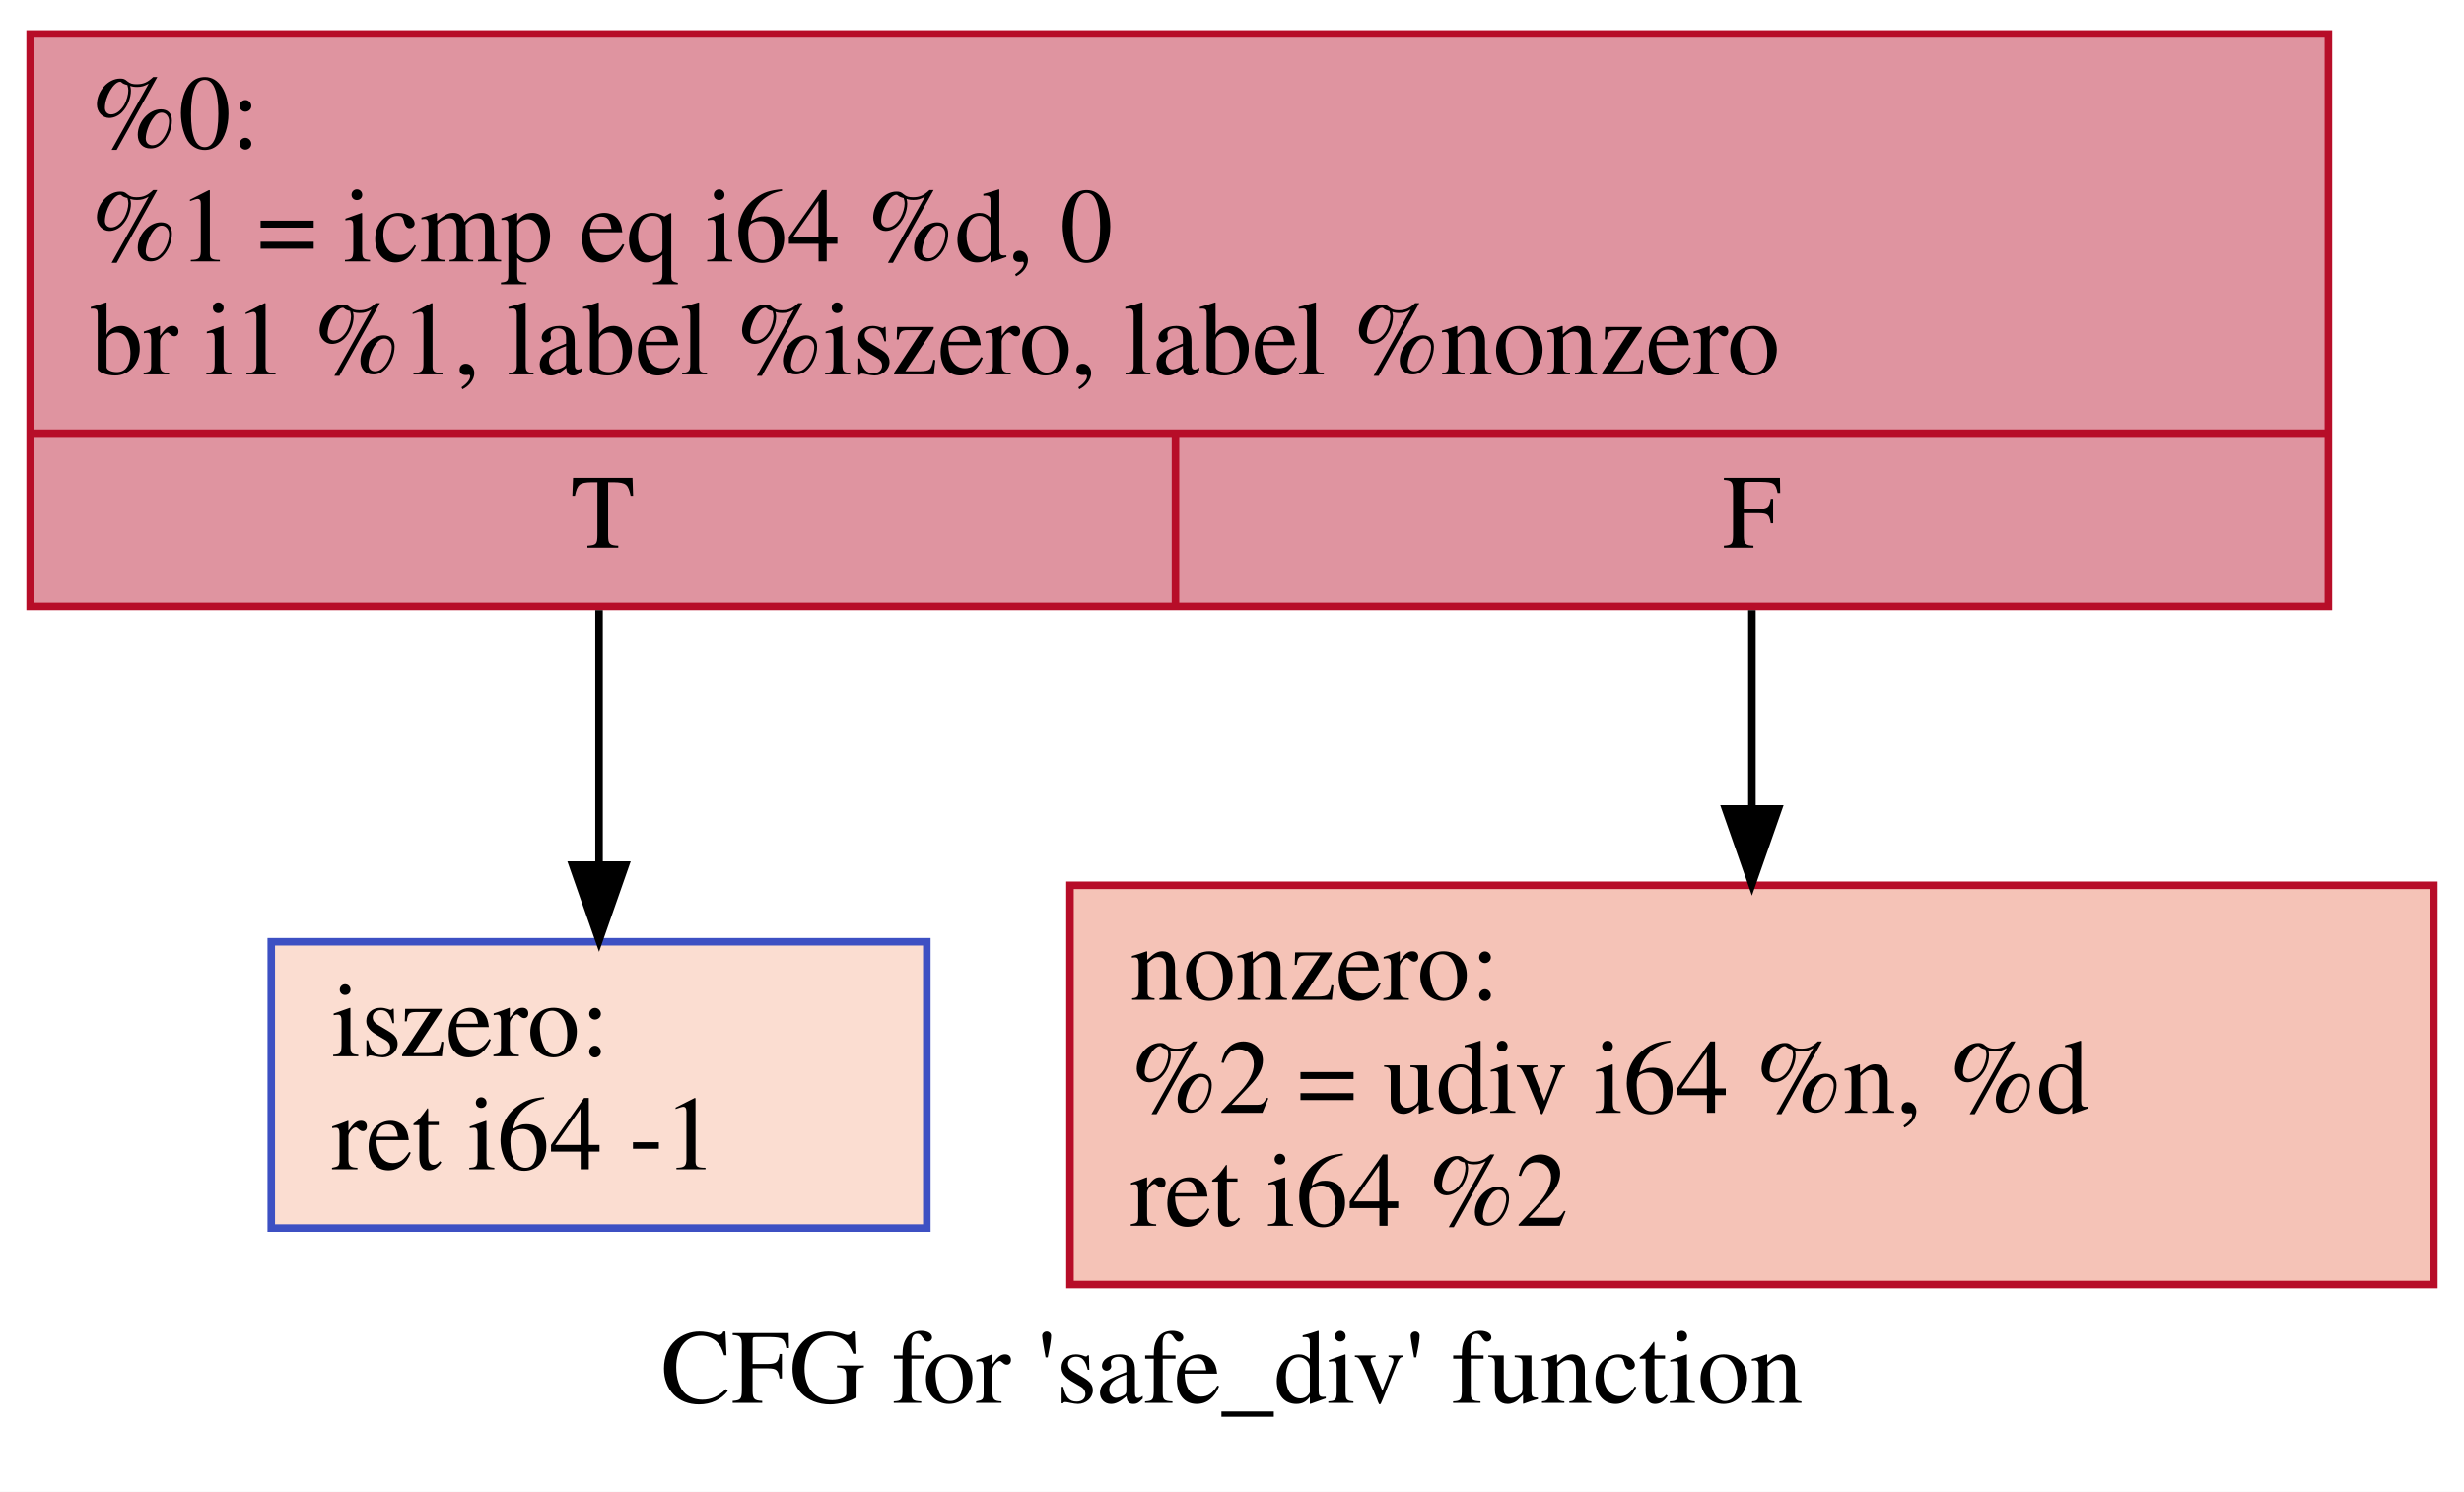
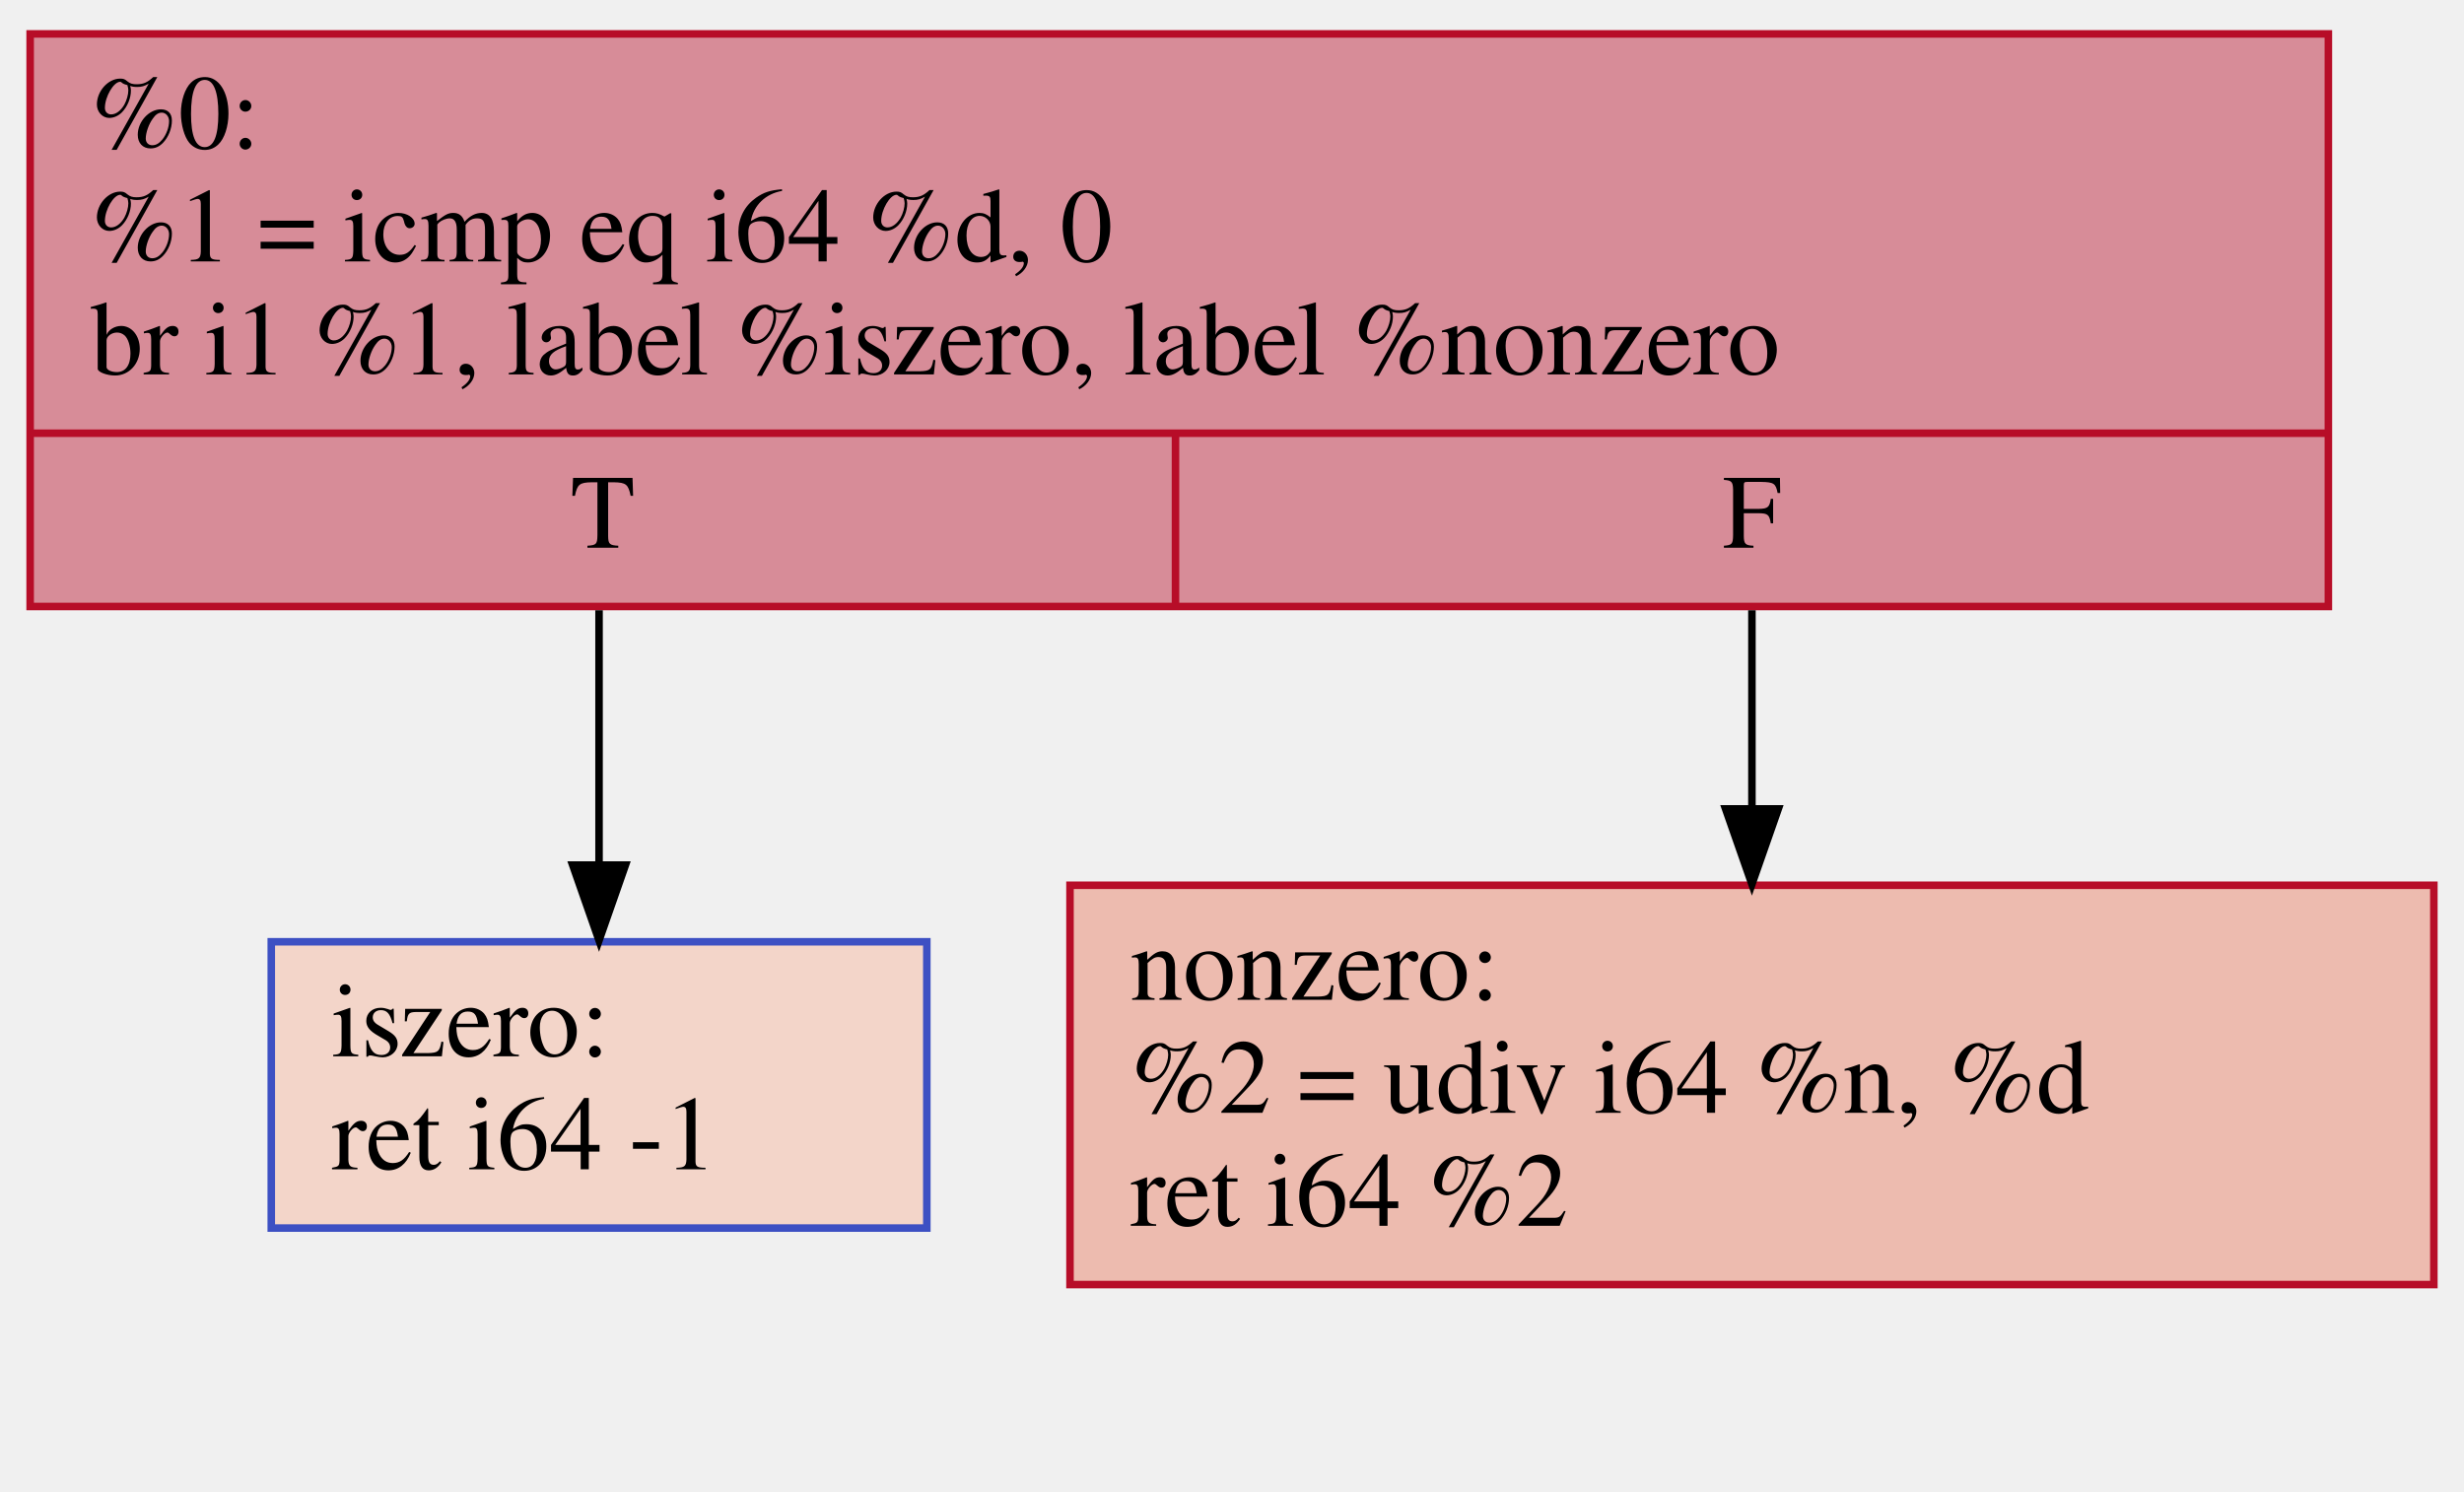
<svg xmlns="http://www.w3.org/2000/svg" width="327pt" height="198pt" viewBox="0.00 0.00 327.00 198.00">
  <g id="graph0" class="graph" transform="scale(1 1) rotate(0) translate(4 194)">
-     <polygon fill="white" stroke="transparent" points="-4,4 -4,-194 323,-194 323,4 -4,4" />
-     <text text-anchor="middle" x="159.5" y="-7.8" font-family="Times,serif" font-size="14.00">CFG for 'safe_div' function</text>
    <g id="node1" class="node">
      <polygon fill="#b70d28" fill-opacity="0.439" stroke="#b70d28" points="0,-113.5 0,-189.5 305,-189.5 305,-113.5 0,-113.5" />
      <text text-anchor="start" x="8" y="-174.3" font-family="Times,serif" font-size="14.00">%0:</text>
      <text text-anchor="start" x="8" y="-159.3" font-family="Times,serif" font-size="14.00"> %1 = icmp eq i64 %d, 0</text>
      <text text-anchor="start" x="8" y="-144.3" font-family="Times,serif" font-size="14.00"> br i1 %1, label %iszero, label %nonzero</text>
      <polyline fill="none" stroke="#b70d28" points="0,-136.5 305,-136.5 " />
      <text text-anchor="middle" x="76" y="-121.3" font-family="Times,serif" font-size="14.00">T</text>
      <polyline fill="none" stroke="#b70d28" points="152,-113.5 152,-136.5 " />
      <text text-anchor="middle" x="228.5" y="-121.3" font-family="Times,serif" font-size="14.00">F</text>
    </g>
    <g id="node2" class="node">
      <polygon fill="#f7b396" fill-opacity="0.439" stroke="#3d50c3" points="32,-31 32,-69 119,-69 119,-31 32,-31" />
      <text text-anchor="start" x="40" y="-53.8" font-family="Times,serif" font-size="14.00">iszero: </text>
      <text text-anchor="start" x="40" y="-38.8" font-family="Times,serif" font-size="14.00"> ret i64 -1</text>
    </g>
    <g id="edge1" class="edge">
      <path fill="none" stroke="black" d="M75.5,-113C75.5,-102.06 75.5,-90.02 75.5,-79.5" />
      <polygon fill="black" stroke="black" points="79,-79.18 75.5,-69.18 72,-79.18 79,-79.18" />
    </g>
    <g id="node3" class="node">
      <polygon fill="#e8765c" fill-opacity="0.439" stroke="#b70d28" points="138,-23.5 138,-76.5 319,-76.5 319,-23.5 138,-23.5" />
      <text text-anchor="start" x="146" y="-61.3" font-family="Times,serif" font-size="14.00">nonzero: </text>
      <text text-anchor="start" x="146" y="-46.3" font-family="Times,serif" font-size="14.00"> %2 = udiv i64 %n, %d</text>
      <text text-anchor="start" x="146" y="-31.3" font-family="Times,serif" font-size="14.00"> ret i64 %2</text>
    </g>
    <g id="edge2" class="edge">
      <path fill="none" stroke="black" d="M228.5,-113C228.5,-104.51 228.5,-95.36 228.5,-86.76" />
      <polygon fill="black" stroke="black" points="232,-86.64 228.5,-76.64 225,-86.64 232,-86.64" />
    </g>
  </g>
</svg>
